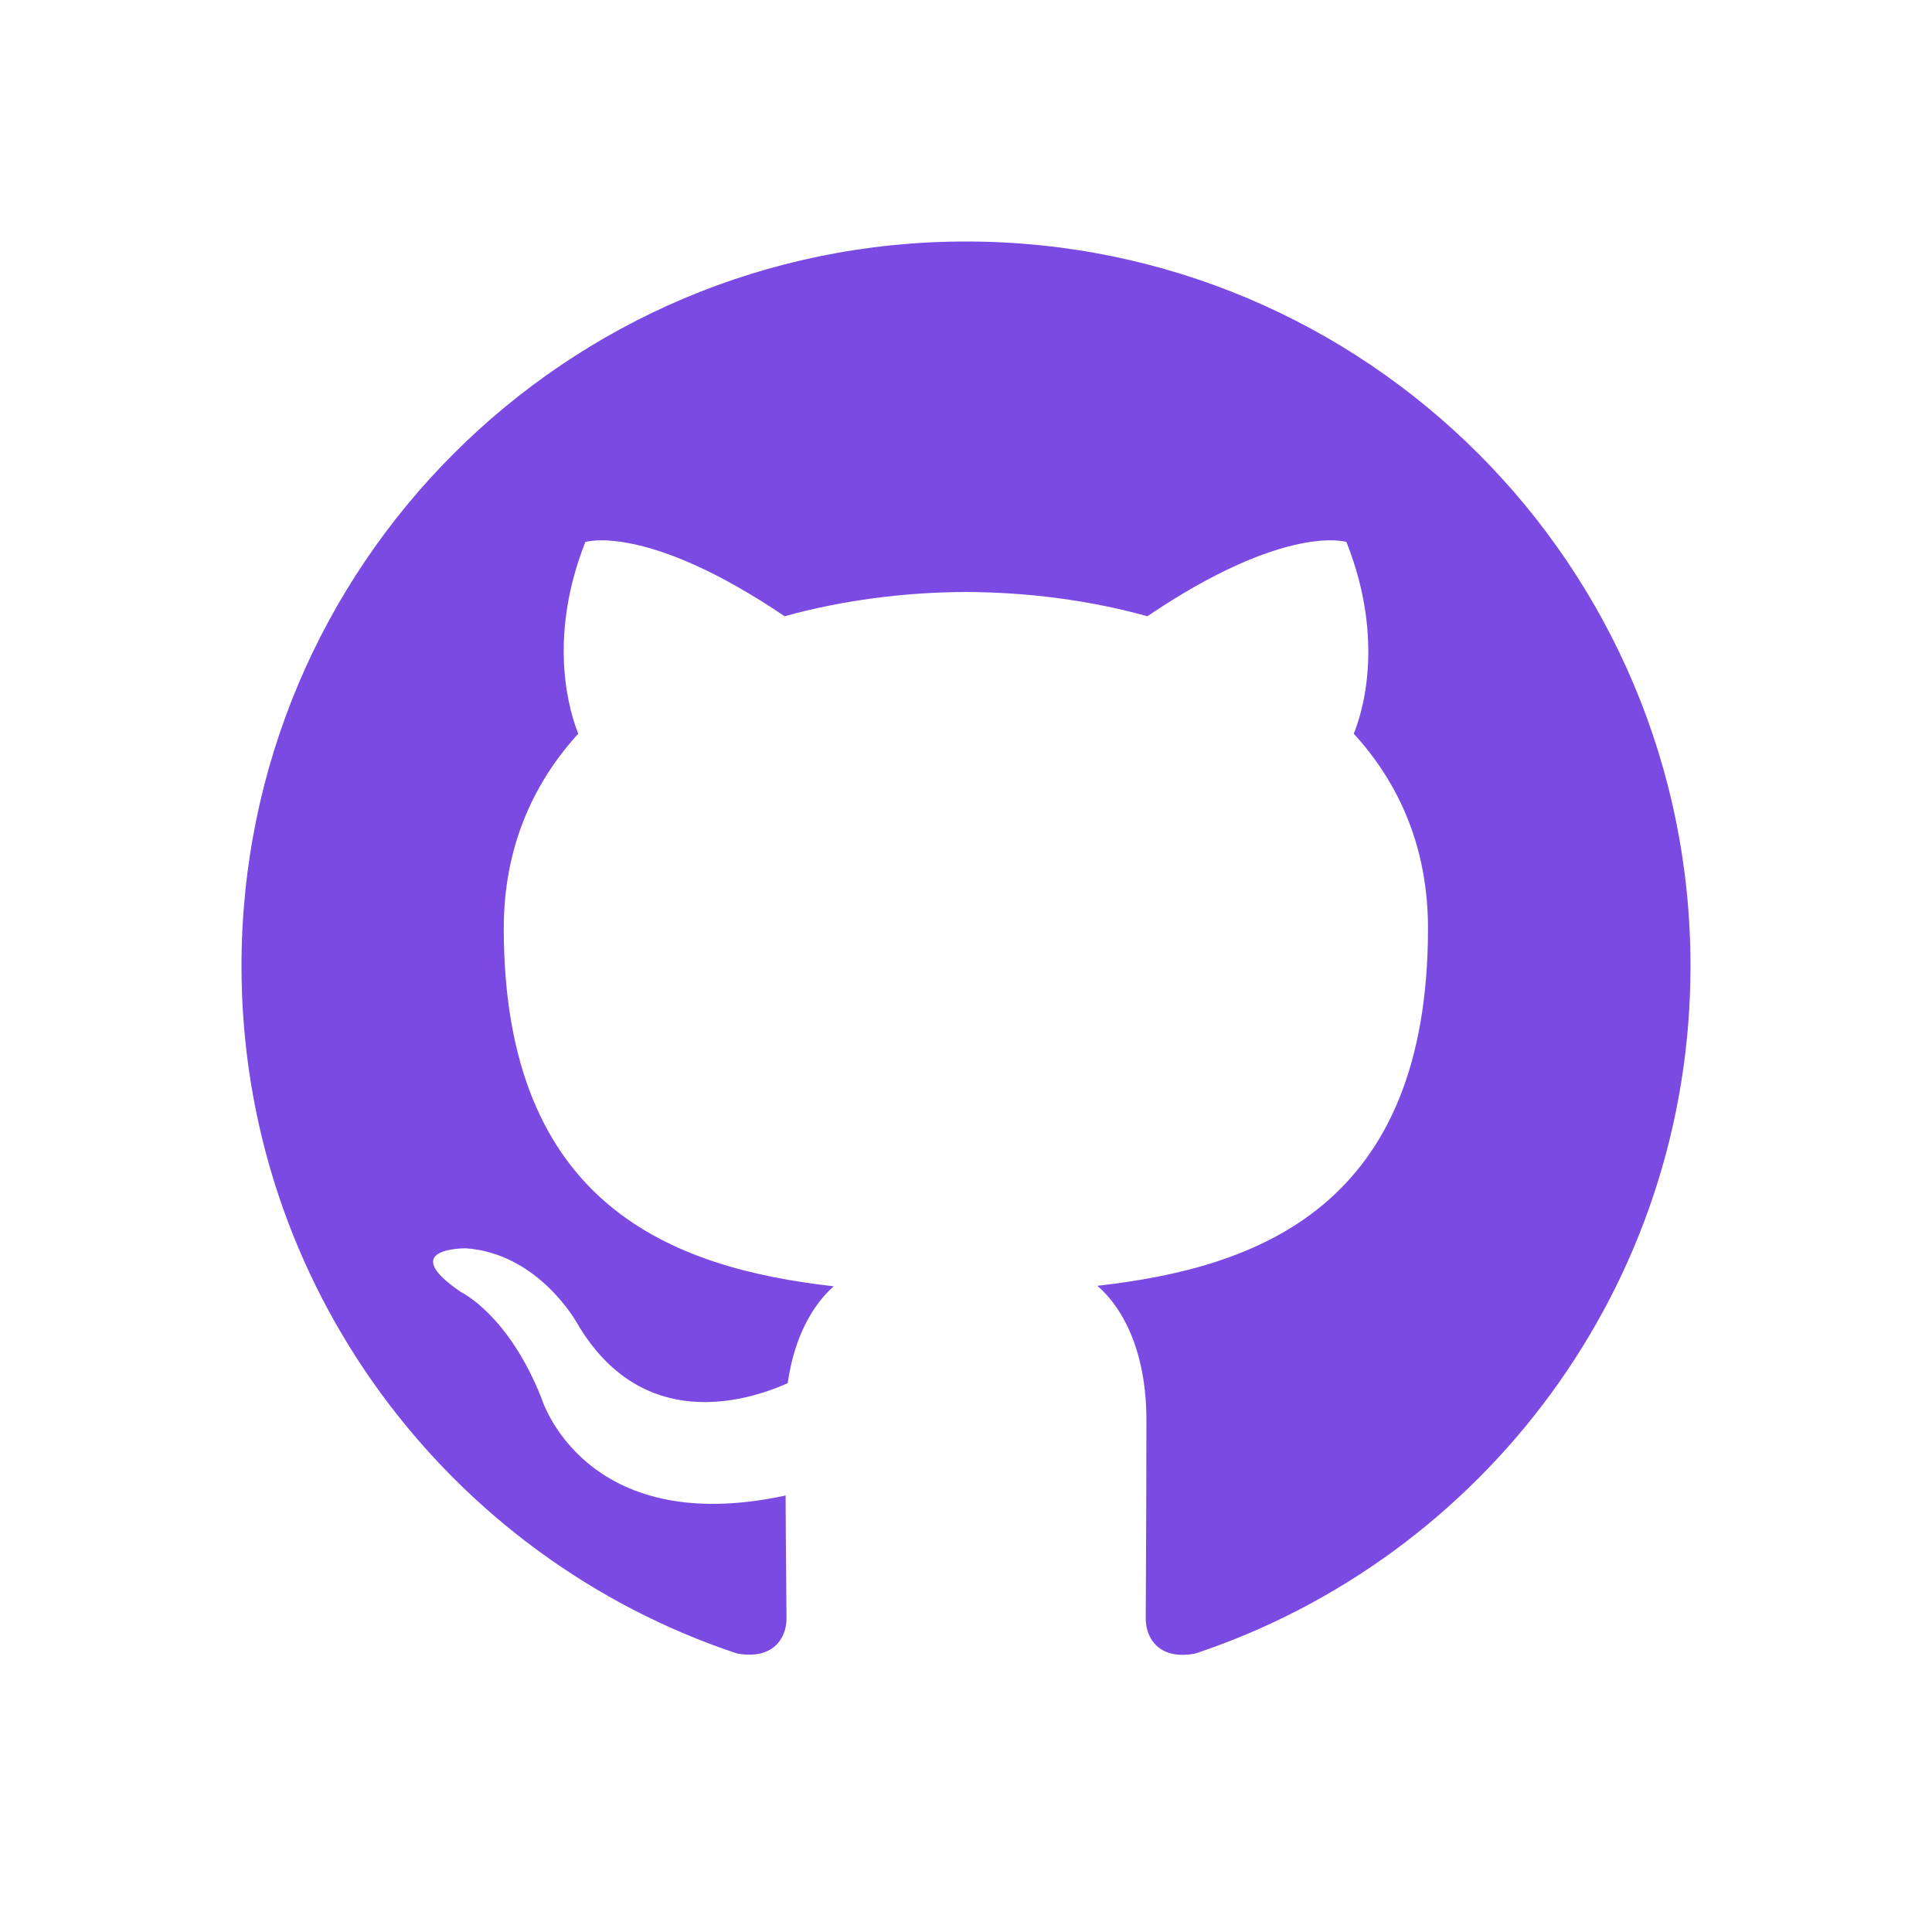
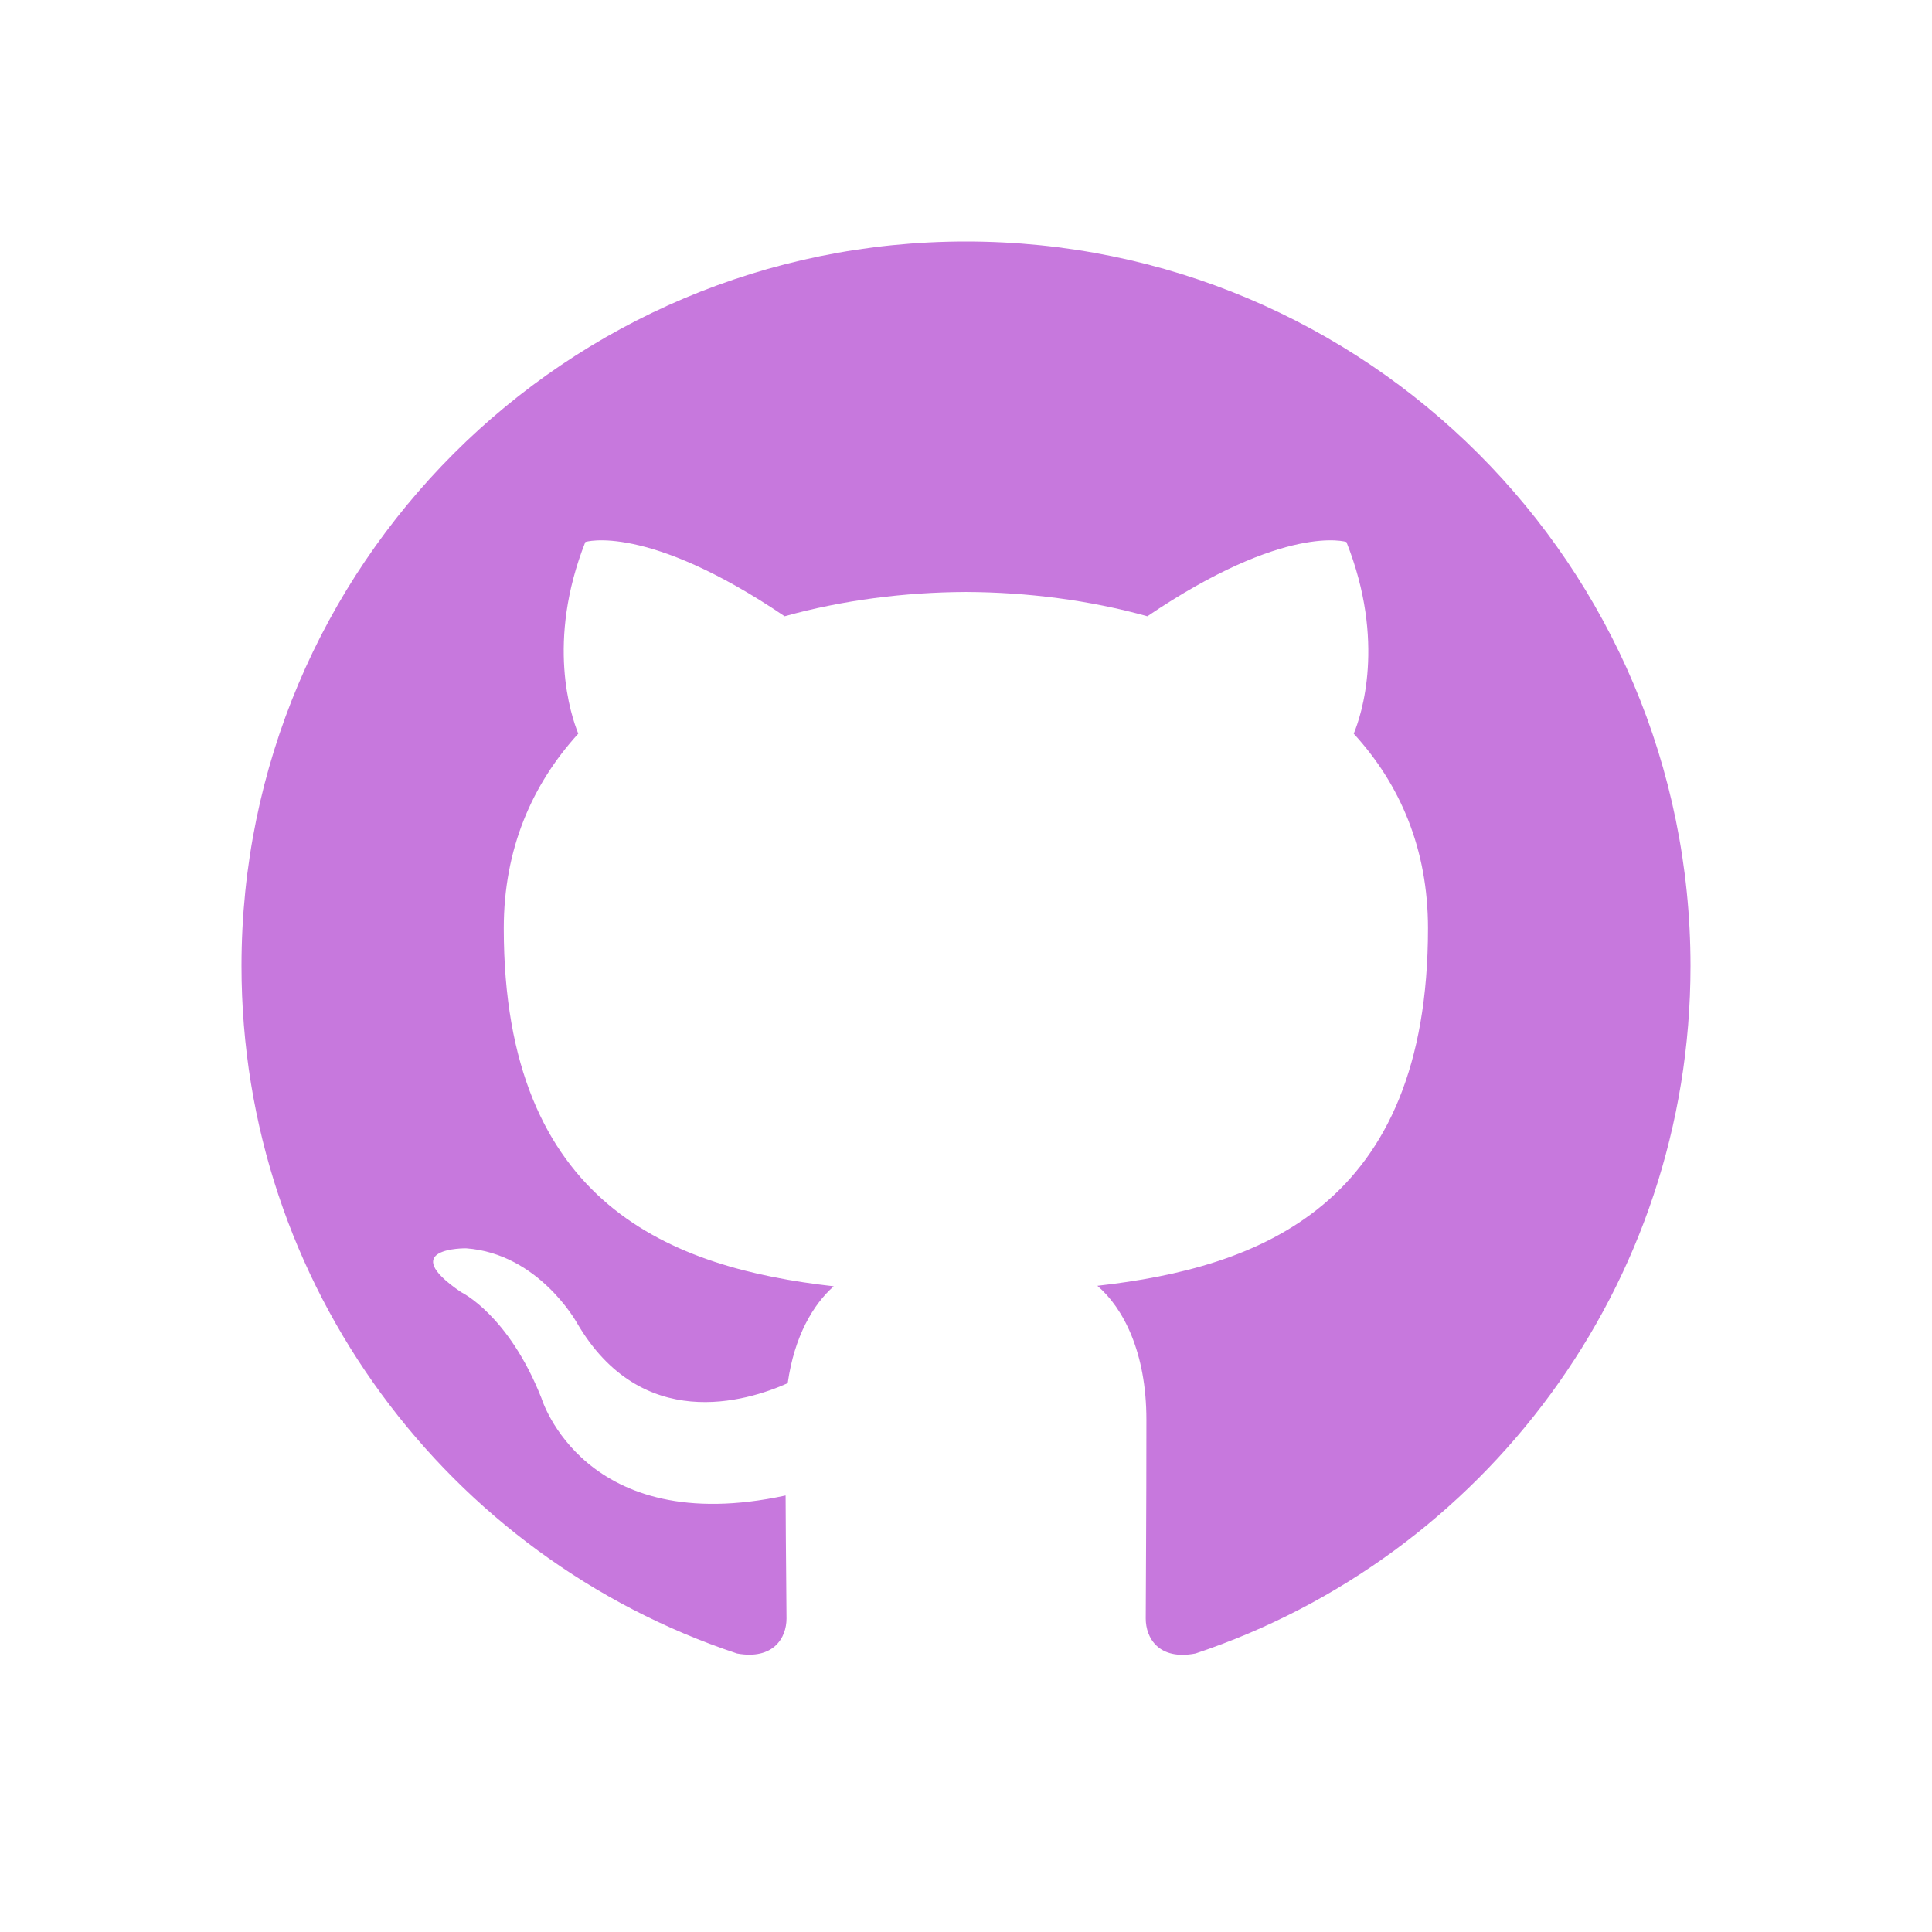
- <svg xmlns="http://www.w3.org/2000/svg" viewBox="0 0 32 32" fill="#7B4AE2" fill-rule="evenodd">
+ <svg xmlns="http://www.w3.org/2000/svg" viewBox="0 0 32 32" fill="#c778dd" fill-rule="evenodd">
  <path fill-rule="evenodd" d="M 16 4 C 9.371 4 4 9.371 4 16 C 4 21.301 7.438 25.801 12.207 27.387 C 12.809 27.496 13.027 27.129 13.027 26.809 C 13.027 26.523 13.016 25.77 13.012 24.77 C 9.672 25.492 8.969 23.16 8.969 23.16 C 8.422 21.773 7.637 21.402 7.637 21.402 C 6.547 20.66 7.719 20.676 7.719 20.676 C 8.922 20.762 9.555 21.91 9.555 21.91 C 10.625 23.746 12.363 23.215 13.047 22.91 C 13.156 22.133 13.469 21.605 13.809 21.305 C 11.145 21.004 8.344 19.973 8.344 15.375 C 8.344 14.062 8.812 12.992 9.578 12.152 C 9.457 11.852 9.043 10.629 9.695 8.977 C 9.695 8.977 10.703 8.656 12.996 10.207 C 13.953 9.941 14.98 9.809 16 9.805 C 17.02 9.809 18.047 9.941 19.004 10.207 C 21.297 8.656 22.301 8.977 22.301 8.977 C 22.957 10.629 22.547 11.852 22.422 12.152 C 23.191 12.992 23.652 14.062 23.652 15.375 C 23.652 19.984 20.848 20.996 18.176 21.297 C 18.605 21.664 18.988 22.398 18.988 23.516 C 18.988 25.121 18.977 26.414 18.977 26.809 C 18.977 27.129 19.191 27.504 19.801 27.387 C 24.566 25.797 28 21.301 28 16 C 28 9.371 22.629 4 16 4 Z" />
</svg>
